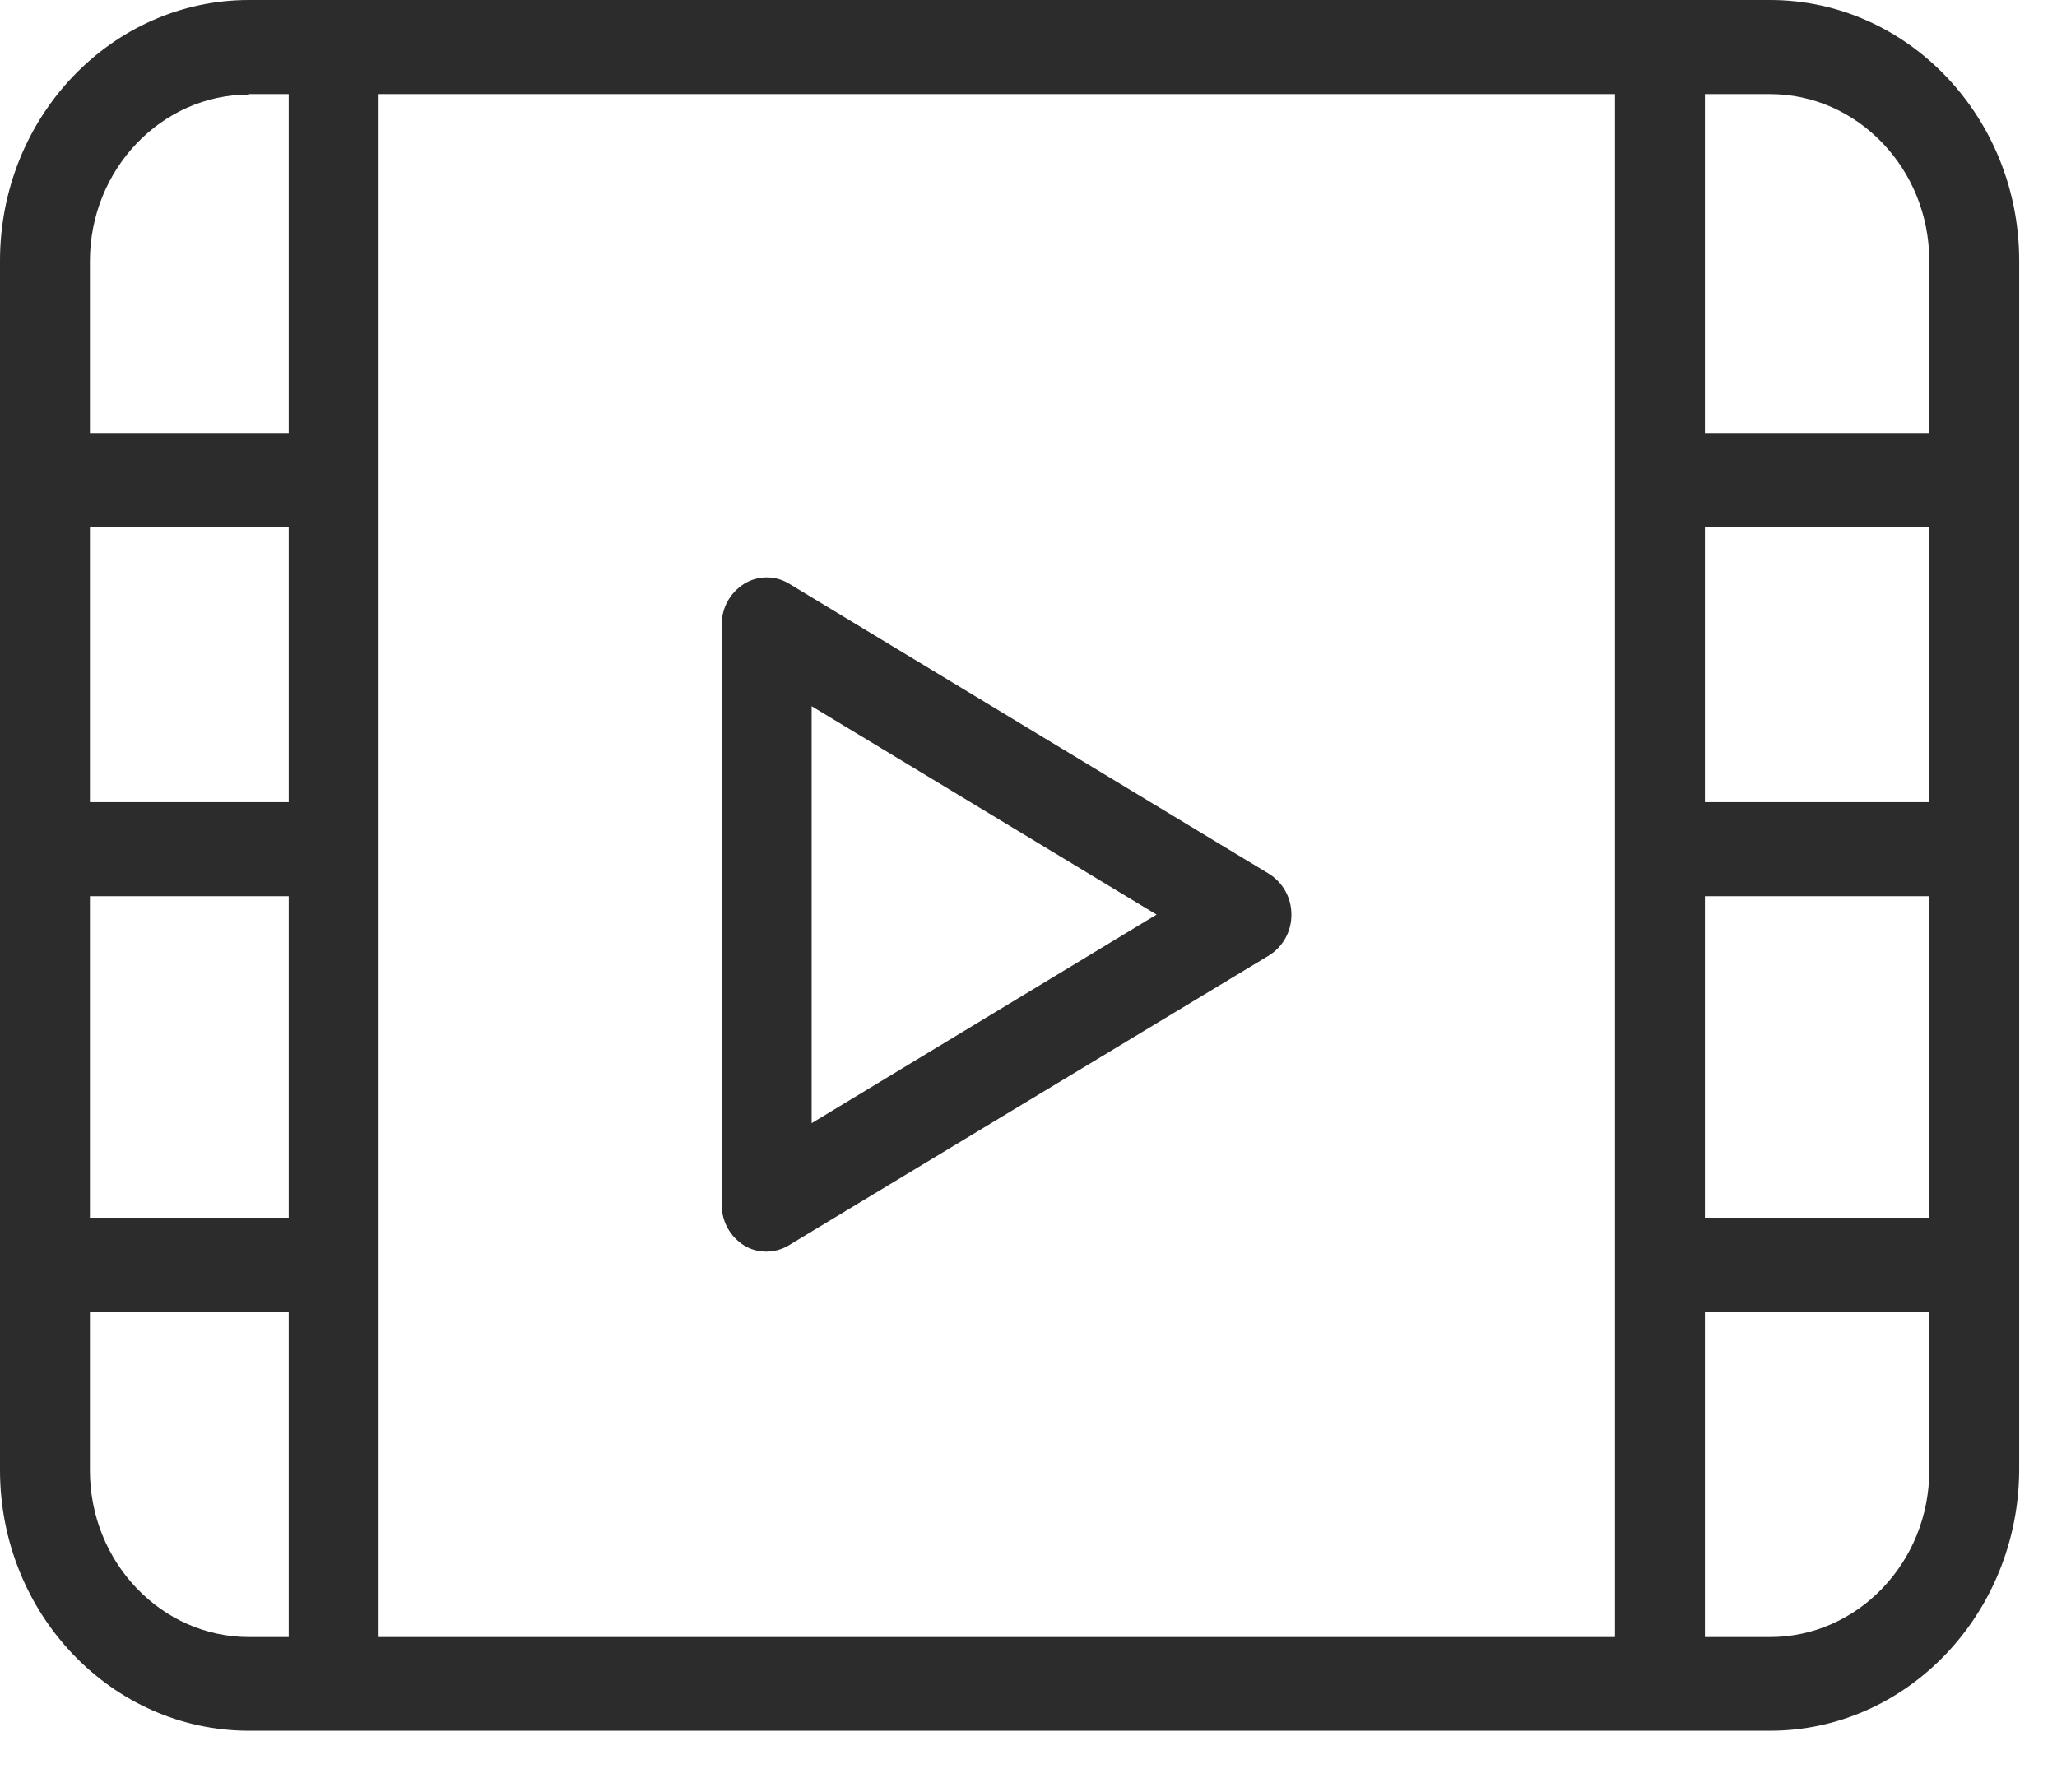
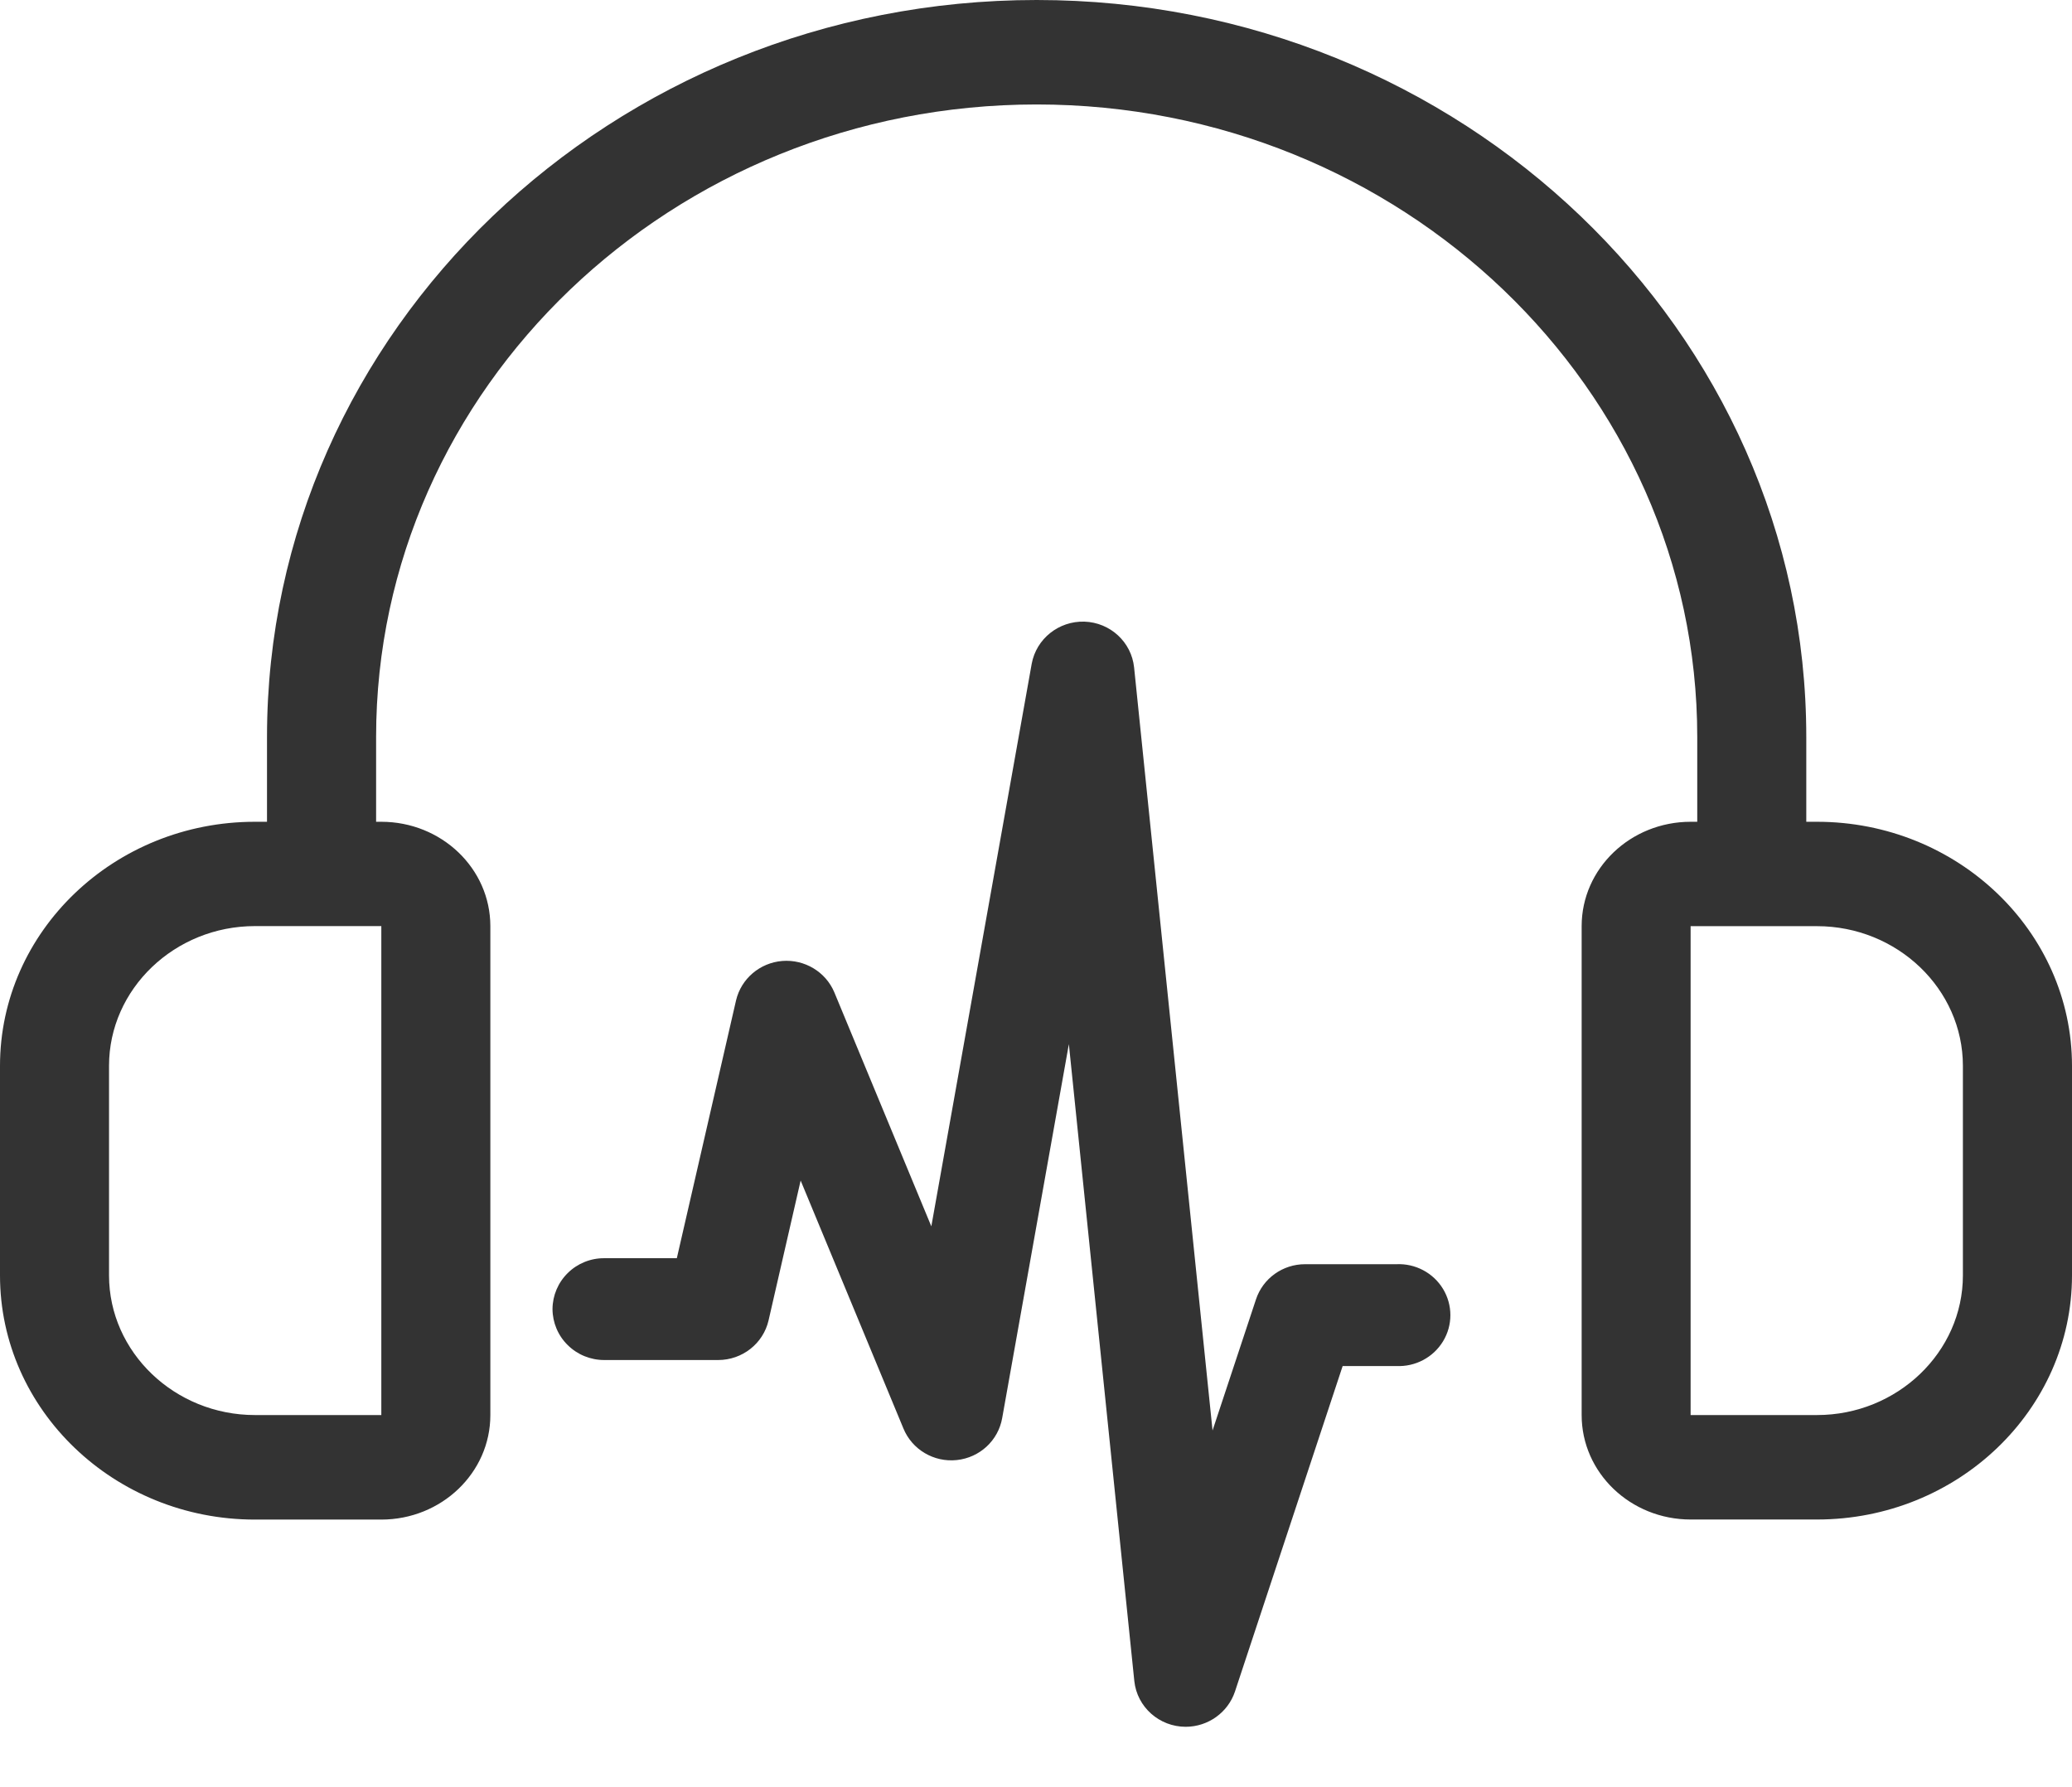
- <svg xmlns="http://www.w3.org/2000/svg" width="31px" height="27px" viewBox="0 0 31 27" version="1.1">
+ <svg xmlns="http://www.w3.org/2000/svg" width="29px" height="25px" viewBox="0 0 29 25" version="1.1">
  <g id="页面1" stroke="none" stroke-width="1" fill="none" fill-rule="evenodd">
-     <g id="video-(1)" fill="#2C2C2C" fill-rule="nonzero">
-       <path d="M26.675,26.084 L3.753,26.084 C1.686,26.084 0,24.326 0,22.155 L0,3.931 C0,1.766 1.679,0 3.753,0 L26.675,0 C28.742,0 30.43,1.76 30.43,3.931 L30.43,22.155 C30.421,24.317 28.742,26.084 26.675,26.084 Z M3.753,1.425 C2.432,1.425 1.355,2.554 1.355,3.938 L1.355,22.161 C1.355,23.545 2.432,24.672 3.753,24.672 L26.675,24.672 C27.996,24.672 29.075,23.545 29.075,22.161 L29.075,3.931 C29.075,2.547 27.996,1.418 26.675,1.418 L3.753,1.418 L3.753,1.425 Z" id="形状" />
-       <path d="M5.027,26.077 C4.646,26.066 4.344,25.75 4.351,25.368 L4.351,0.709 C4.351,0.318 4.655,0 5.027,0 C5.41,0.01 5.713,0.326 5.706,0.709 L5.706,25.368 C5.706,25.759 5.408,26.077 5.027,26.077 L5.027,26.077 Z M25.015,26.077 C24.633,26.066 24.331,25.75 24.339,25.368 L24.339,0.709 C24.339,0.318 24.643,0 25.015,0 C25.398,0.01 25.701,0.326 25.694,0.709 L25.694,25.368 C25.701,25.751 25.398,26.067 25.015,26.077 L25.015,26.077 Z" id="形状" />
-       <path d="M4.621,7.945 L0.6,7.945 C0.27,7.945 0,7.625 0,7.236 C0,6.844 0.27,6.526 0.6,6.526 L4.621,6.526 C4.951,6.526 5.221,6.846 5.221,7.236 C5.221,7.627 4.958,7.945 4.621,7.945 Z M4.621,13.507 L0.6,13.507 C0.27,13.507 0,13.188 0,12.798 C0,12.407 0.27,12.089 0.6,12.089 L4.621,12.089 C4.951,12.089 5.221,12.407 5.221,12.798 C5.221,13.188 4.958,13.507 4.621,13.507 L4.621,13.507 Z M4.621,19.77 L0.6,19.77 C0.27,19.77 0,19.451 0,19.061 C0,18.67 0.27,18.352 0.6,18.352 L4.621,18.352 C4.951,18.352 5.221,18.672 5.221,19.061 C5.221,19.453 4.958,19.77 4.621,19.77 L4.621,19.77 Z M29.371,7.945 L25.018,7.945 C24.659,7.945 24.367,7.625 24.367,7.236 C24.367,6.844 24.659,6.526 25.018,6.526 L29.368,6.526 C29.725,6.526 30.019,6.846 30.019,7.236 C30.019,7.627 29.725,7.945 29.368,7.945 L29.371,7.945 Z M29.371,13.507 L25.018,13.507 C24.659,13.507 24.367,13.188 24.367,12.798 C24.367,12.407 24.659,12.089 25.018,12.089 L29.368,12.089 C29.725,12.089 30.019,12.407 30.019,12.798 C30.019,13.188 29.725,13.507 29.368,13.507 L29.371,13.507 Z M29.371,19.77 L25.018,19.77 C24.659,19.77 24.367,19.451 24.367,19.061 C24.367,18.67 24.659,18.352 25.018,18.352 L29.368,18.352 C29.725,18.352 30.019,18.672 30.019,19.061 C30.019,19.453 29.725,19.77 29.368,19.77 L29.371,19.77 Z M11.554,18.863 C11.435,18.865 11.318,18.833 11.217,18.772 C11.003,18.639 10.874,18.405 10.877,18.154 L10.877,9.415 C10.874,9.164 11.003,8.93 11.217,8.797 C11.424,8.67 11.686,8.67 11.893,8.797 L19.122,13.168 C19.335,13.3 19.463,13.533 19.462,13.784 C19.464,14.035 19.336,14.269 19.122,14.401 L11.893,18.765 C11.791,18.828 11.674,18.862 11.554,18.863 Z M12.232,10.64 L12.232,16.927 L17.43,13.784 L12.23,10.642 L12.232,10.64 Z" id="形状" />
+     <g id="audio-(2)" fill="#333333" fill-rule="nonzero">
+       <path d="M25.431,11.501 L25.281,11.501 L25.281,10.315 C25.281,4.628 20.449,0 14.509,0 C8.569,0 3.737,4.628 3.737,10.315 L3.737,11.501 L3.568,11.501 C1.601,11.501 0,13.033 0,14.917 L0,17.85 C0,19.734 1.601,21.267 3.568,21.267 L5.336,21.267 C6.179,21.267 6.863,20.612 6.863,19.805 L6.863,12.962 C6.863,12.154 6.179,11.501 5.336,11.501 L5.264,11.501 L5.264,10.315 C5.264,5.433 9.411,1.462 14.509,1.462 C19.607,1.462 23.755,5.434 23.755,10.315 L23.755,11.501 L23.663,11.501 C22.82,11.501 22.137,12.155 22.137,12.962 L22.137,19.804 C22.137,20.612 22.82,21.266 23.663,21.266 L25.431,21.266 C27.399,21.266 29,19.733 29,17.849 L29,14.916 C28.999,13.033 27.398,11.501 25.431,11.501 Z M5.337,12.962 L5.337,19.804 L3.568,19.804 C2.445,19.804 1.526,18.924 1.526,17.849 L1.526,14.916 C1.526,13.841 2.445,12.961 3.568,12.961 L5.337,12.961 L5.337,12.962 Z M27.473,17.849 C27.473,18.924 26.554,19.804 25.431,19.804 L23.662,19.804 L23.662,12.962 L25.431,12.962 C26.554,12.962 27.473,13.841 27.473,14.917 L27.473,17.849 L27.473,17.849 Z" id="形状" />
+       <path d="M16.596,24.167 C16.225,24.167 15.914,23.89 15.876,23.526 L14.96,14.613 L14.027,19.845 C13.972,20.16 13.713,20.4 13.391,20.434 C13.07,20.468 12.765,20.287 12.644,19.991 L11.206,16.522 L10.757,18.479 C10.682,18.804 10.389,19.034 10.051,19.034 L8.457,19.034 C8.265,19.034 8.081,18.959 7.946,18.825 C7.81,18.692 7.734,18.51 7.733,18.321 C7.734,18.132 7.81,17.951 7.946,17.817 C8.081,17.683 8.265,17.608 8.457,17.609 L9.473,17.609 L10.302,14 C10.374,13.697 10.635,13.475 10.948,13.449 C11.262,13.424 11.556,13.601 11.677,13.887 L13.035,17.163 L14.44,9.289 C14.505,8.939 14.819,8.689 15.179,8.7 C15.54,8.713 15.836,8.986 15.873,9.341 L16.971,20.02 L17.579,18.185 C17.676,17.891 17.954,17.692 18.267,17.693 L19.542,17.693 C19.808,17.68 20.06,17.813 20.197,18.039 C20.334,18.265 20.334,18.547 20.197,18.772 C20.06,18.998 19.808,19.131 19.542,19.118 L18.792,19.118 L17.285,23.673 C17.187,23.967 16.909,24.166 16.596,24.167" id="路径" />
    </g>
  </g>
</svg>
